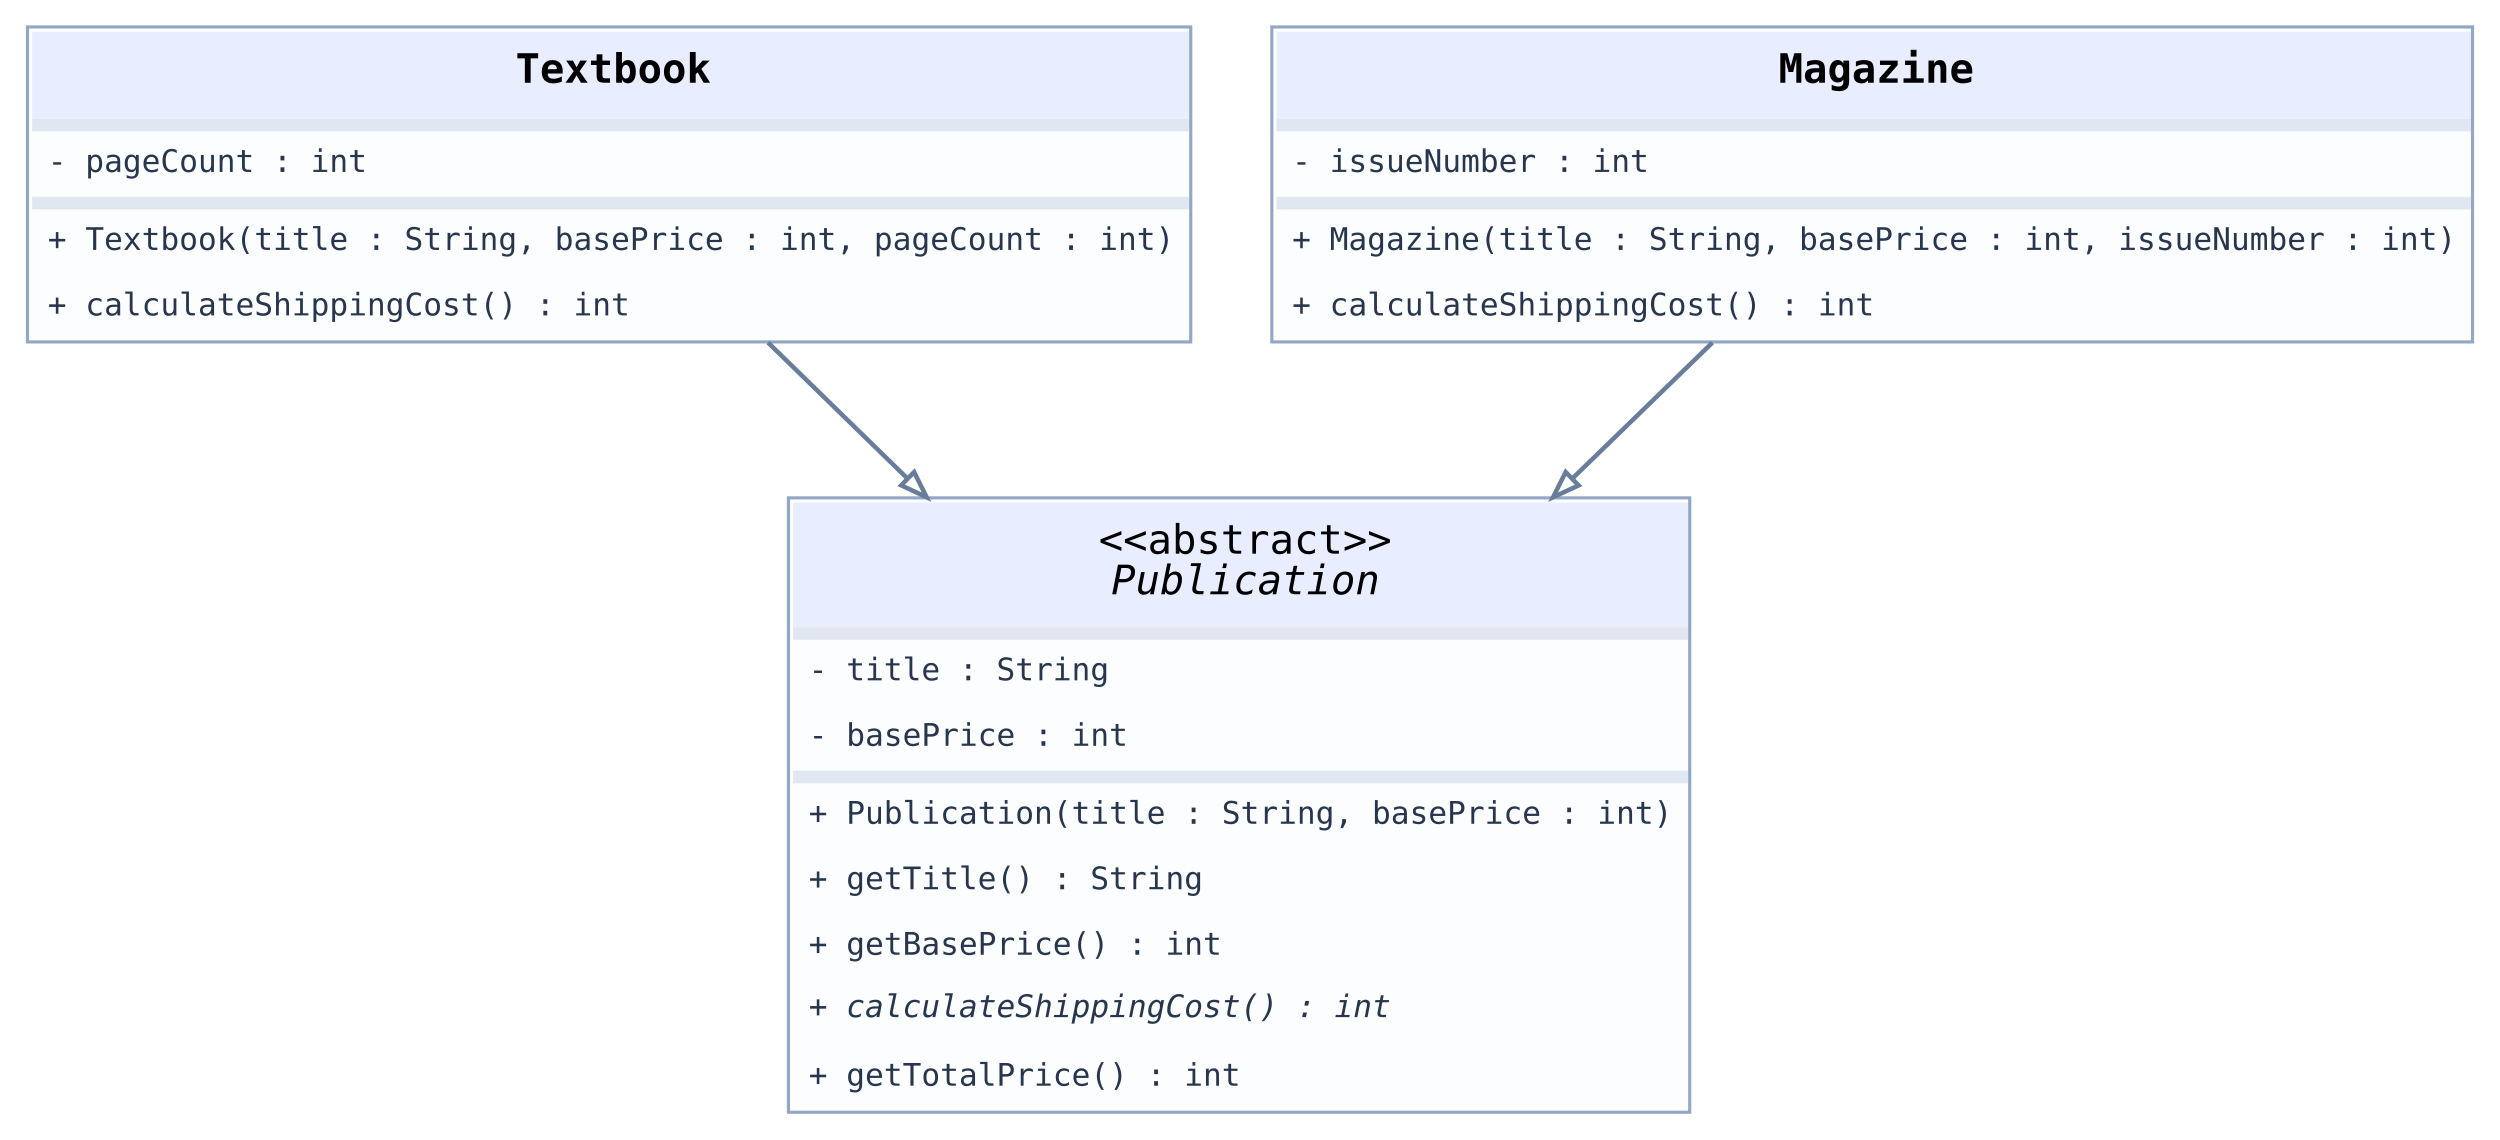
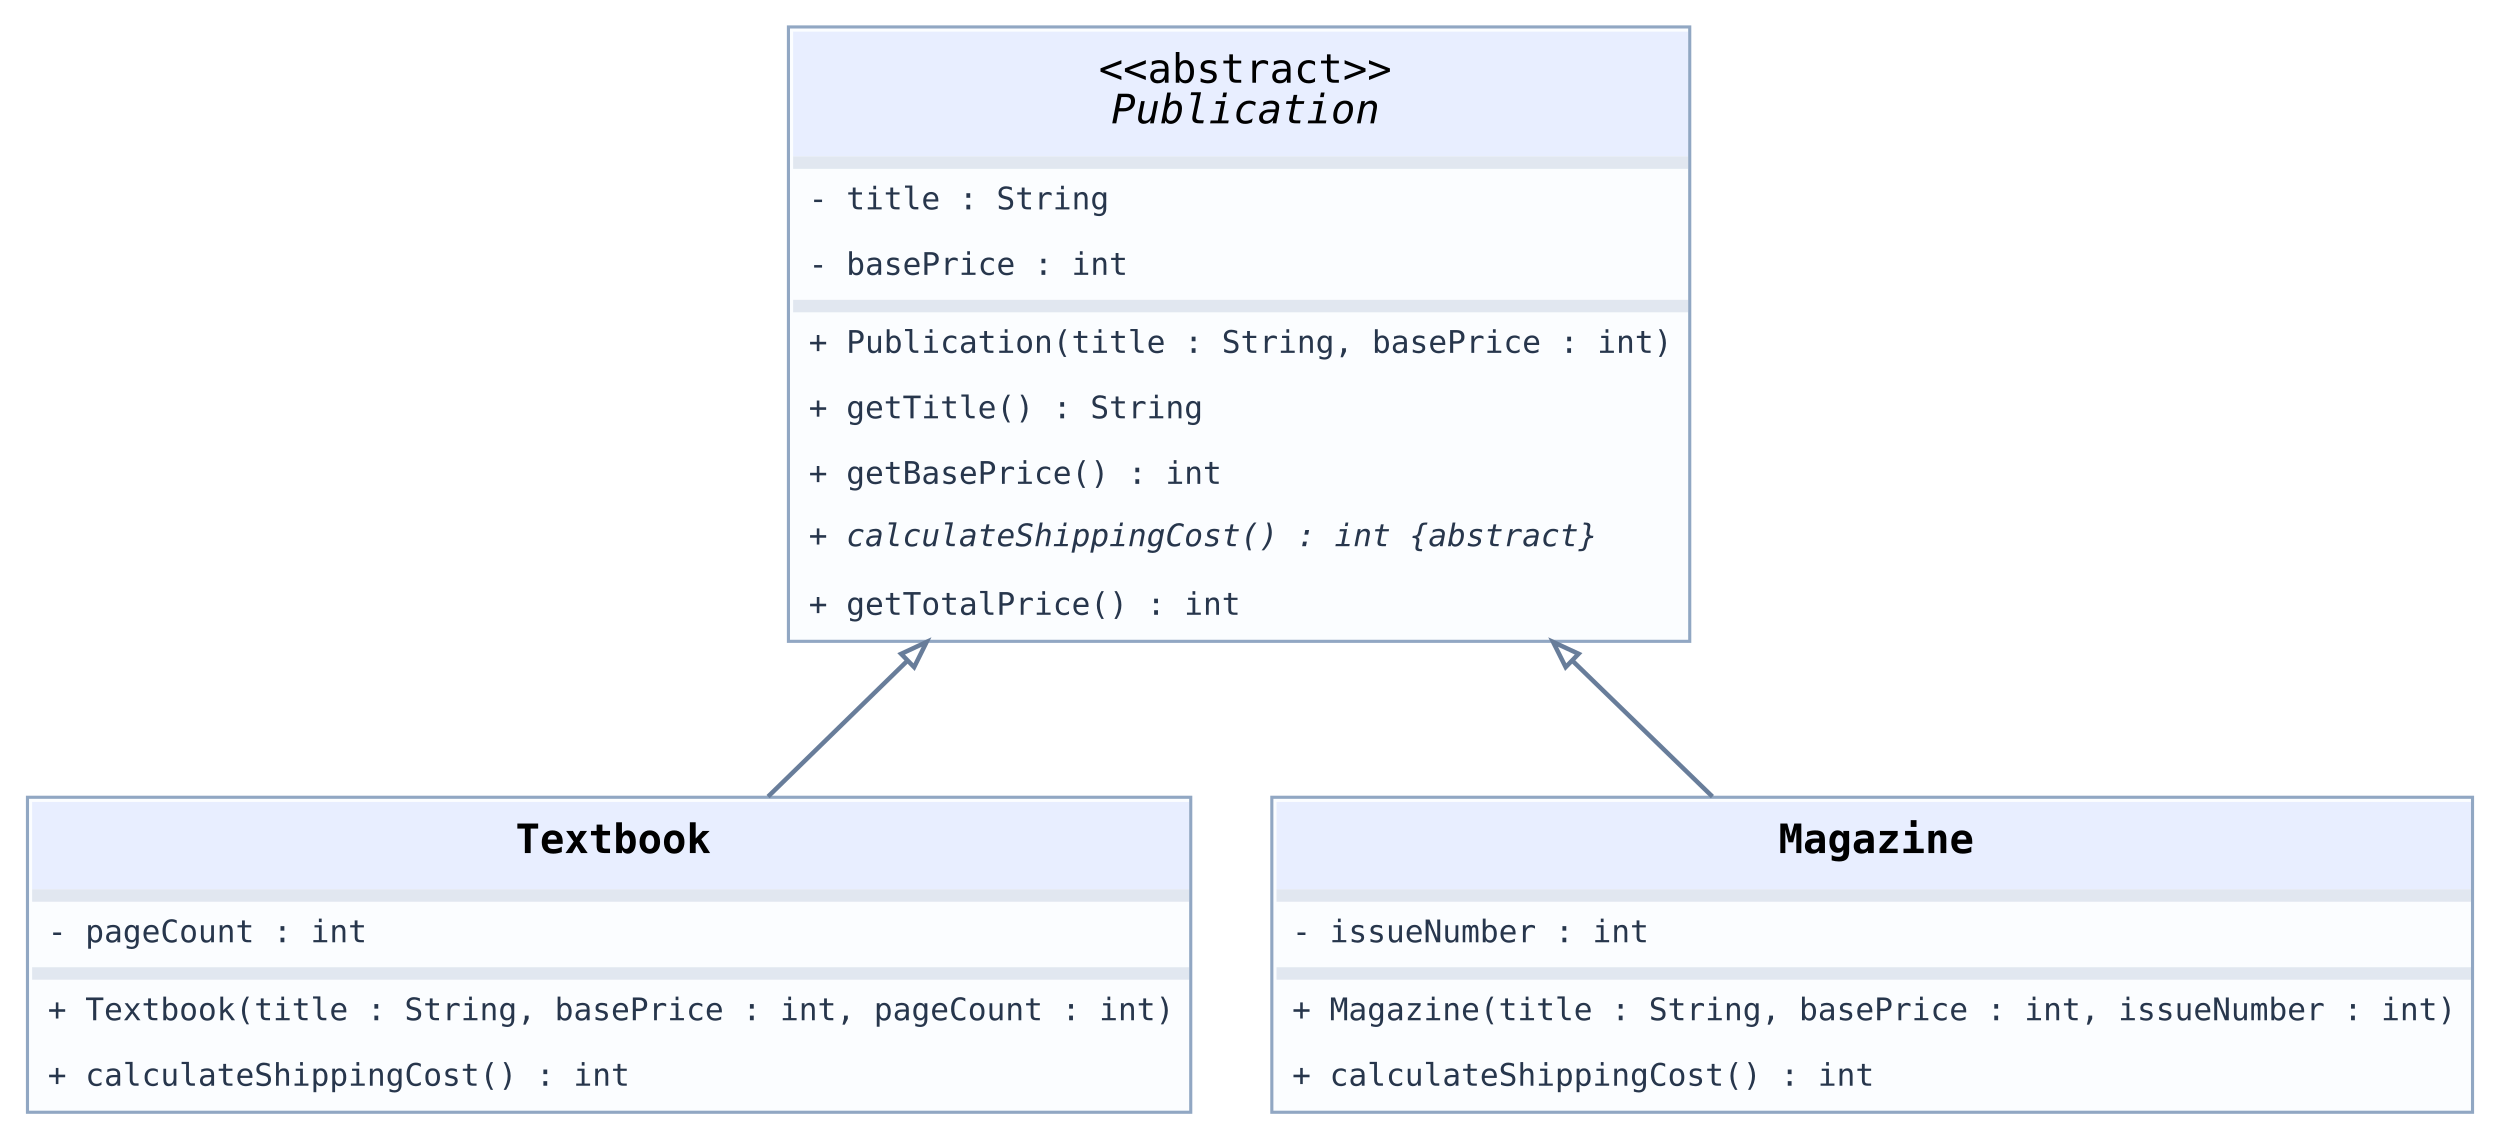
<svg xmlns="http://www.w3.org/2000/svg" width="801pt" height="365pt" viewBox="0.00 0.00 801.28 365.28">
  <g id="graph0" class="graph" transform="scale(1 1) rotate(0) translate(8.64 356.64)">
    <g id="node1" class="node">
-       <polygon fill="#fbfdff" stroke="transparent" points="244,0 244,-197 533,-197 533,0 244,0" />
-       <polygon fill="#e8eeff" stroke="transparent" points="245.5,-155.5 245.5,-195.5 532.5,-195.5 532.5,-155.5 245.5,-155.5" />
-       <text text-anchor="start" x="343.5" y="-179.1" font-family="DejaVu Sans Mono" font-size="13.00">&lt;&lt;abstract&gt;&gt;</text>
-       <text text-anchor="start" x="347.5" y="-166.1" font-family="DejaVu Sans Mono" font-style="italic" font-size="13.00">Publication</text>
-       <polygon fill="#e1e7f0" stroke="transparent" points="245.5,-151.5 245.5,-155.5 532.5,-155.5 532.5,-151.5 245.5,-151.5" />
-       <text text-anchor="start" x="250.5" y="-138.5" font-family="DejaVu Sans Mono" font-size="10.00" fill="#27364c">- title : String</text>
-       <text text-anchor="start" x="250.5" y="-117.5" font-family="DejaVu Sans Mono" font-size="10.00" fill="#27364c">- basePrice : int</text>
-       <polygon fill="#e1e7f0" stroke="transparent" points="245.5,-105.5 245.5,-109.5 532.5,-109.5 532.5,-105.5 245.5,-105.5" />
-       <text text-anchor="start" x="250.5" y="-92.5" font-family="DejaVu Sans Mono" font-size="10.00" fill="#27364c">+ Publication(title : String, basePrice : int)</text>
-       <text text-anchor="start" x="250.5" y="-71.5" font-family="DejaVu Sans Mono" font-size="10.00" fill="#27364c">+ getTitle() : String</text>
-       <text text-anchor="start" x="250.5" y="-50.5" font-family="DejaVu Sans Mono" font-size="10.00" fill="#27364c">+ getBasePrice() : int</text>
-       <text text-anchor="start" x="250.5" y="-30.5" font-family="DejaVu Sans Mono" font-style="italic" font-size="10.00" fill="#27364c">+ calculateShippingCost() : int</text>
-       <text text-anchor="start" x="250.5" y="-8.5" font-family="DejaVu Sans Mono" font-size="10.00" fill="#27364c">+ getTotalPrice() : int</text>
-       <polygon fill="none" stroke="#91a7c3" points="244,0 244,-197 533,-197 533,0 244,0" />
+       <polygon fill="#fbfdff" stroke="transparent" points="244,-151 244,-348 533,-348 533,-151 244,-151" />
+       <polygon fill="#e8eeff" stroke="transparent" points="245.5,-306.5 245.5,-346.5 532.5,-346.5 532.5,-306.5 245.5,-306.5" />
+       <text text-anchor="start" x="343.5" y="-330.1" font-family="DejaVu Sans Mono" font-size="13.00">&lt;&lt;abstract&gt;&gt;</text>
+       <text text-anchor="start" x="347.5" y="-317.1" font-family="DejaVu Sans Mono" font-style="italic" font-size="13.00">Publication</text>
+       <polygon fill="#e1e7f0" stroke="transparent" points="245.5,-302.5 245.5,-306.5 532.5,-306.5 532.5,-302.5 245.5,-302.5" />
+       <text text-anchor="start" x="250.5" y="-289.5" font-family="DejaVu Sans Mono" font-size="10.00" fill="#27364c">- title : String</text>
+       <text text-anchor="start" x="250.5" y="-268.5" font-family="DejaVu Sans Mono" font-size="10.00" fill="#27364c">- basePrice : int</text>
+       <polygon fill="#e1e7f0" stroke="transparent" points="245.5,-256.5 245.5,-260.5 532.5,-260.5 532.5,-256.5 245.5,-256.5" />
+       <text text-anchor="start" x="250.5" y="-243.5" font-family="DejaVu Sans Mono" font-size="10.00" fill="#27364c">+ Publication(title : String, basePrice : int)</text>
+       <text text-anchor="start" x="250.5" y="-222.5" font-family="DejaVu Sans Mono" font-size="10.00" fill="#27364c">+ getTitle() : String</text>
+       <text text-anchor="start" x="250.5" y="-201.5" font-family="DejaVu Sans Mono" font-size="10.00" fill="#27364c">+ getBasePrice() : int</text>
+       <text text-anchor="start" x="250.5" y="-181.5" font-family="DejaVu Sans Mono" font-style="italic" font-size="10.00" fill="#27364c">+ calculateShippingCost() : int {abstract}</text>
+       <text text-anchor="start" x="250.5" y="-159.5" font-family="DejaVu Sans Mono" font-size="10.00" fill="#27364c">+ getTotalPrice() : int</text>
+       <polygon fill="none" stroke="#91a7c3" points="244,-151 244,-348 533,-348 533,-151 244,-151" />
    </g>
    <g id="node2" class="node">
-       <polygon fill="#fbfdff" stroke="transparent" points="0,-247 0,-348 373,-348 373,-247 0,-247" />
-       <polygon fill="#e8eeff" stroke="transparent" points="1.5,-318.5 1.5,-346.5 372.5,-346.5 372.5,-318.5 1.5,-318.5" />
-       <text text-anchor="start" x="156.5" y="-330.1" font-family="DejaVu Sans Mono" font-weight="bold" font-size="13.00">Textbook</text>
-       <polygon fill="#e1e7f0" stroke="transparent" points="1.5,-314.5 1.5,-318.5 372.5,-318.5 372.5,-314.5 1.5,-314.5" />
-       <text text-anchor="start" x="6.5" y="-301.5" font-family="DejaVu Sans Mono" font-size="10.00" fill="#27364c">- pageCount : int</text>
-       <polygon fill="#e1e7f0" stroke="transparent" points="1.5,-289.5 1.5,-293.5 372.5,-293.5 372.5,-289.5 1.5,-289.5" />
-       <text text-anchor="start" x="6.5" y="-276.5" font-family="DejaVu Sans Mono" font-size="10.00" fill="#27364c">+ Textbook(title : String, basePrice : int, pageCount : int)</text>
-       <text text-anchor="start" x="6.5" y="-255.5" font-family="DejaVu Sans Mono" font-size="10.00" fill="#27364c">+ calculateShippingCost() : int</text>
-       <polygon fill="none" stroke="#91a7c3" points="0,-247 0,-348 373,-348 373,-247 0,-247" />
+       <polygon fill="#fbfdff" stroke="transparent" points="0,0 0,-101 373,-101 373,0 0,0" />
+       <polygon fill="#e8eeff" stroke="transparent" points="1.5,-71.5 1.5,-99.5 372.5,-99.5 372.5,-71.5 1.5,-71.5" />
+       <text text-anchor="start" x="156.5" y="-83.1" font-family="DejaVu Sans Mono" font-weight="bold" font-size="13.00">Textbook</text>
+       <polygon fill="#e1e7f0" stroke="transparent" points="1.5,-67.5 1.5,-71.5 372.5,-71.5 372.5,-67.5 1.5,-67.5" />
+       <text text-anchor="start" x="6.5" y="-54.5" font-family="DejaVu Sans Mono" font-size="10.00" fill="#27364c">- pageCount : int</text>
+       <polygon fill="#e1e7f0" stroke="transparent" points="1.5,-42.5 1.5,-46.5 372.5,-46.5 372.5,-42.5 1.5,-42.5" />
+       <text text-anchor="start" x="6.5" y="-29.5" font-family="DejaVu Sans Mono" font-size="10.00" fill="#27364c">+ Textbook(title : String, basePrice : int, pageCount : int)</text>
+       <text text-anchor="start" x="6.5" y="-8.5" font-family="DejaVu Sans Mono" font-size="10.00" fill="#27364c">+ calculateShippingCost() : int</text>
+       <polygon fill="none" stroke="#91a7c3" points="0,0 0,-101 373,-101 373,0 0,0" />
    </g>
    <g id="edge1" class="edge">
-       <path fill="none" stroke="#687d9a" stroke-width="1.45" d="M237.47,-246.79C251.2,-233.41 266.57,-218.41 282.11,-203.26" />
-       <polygon fill="none" stroke="#687d9a" stroke-width="1.45" points="284.3,-205.28 288.3,-197.22 280.14,-201.02 284.3,-205.28" />
+       <path fill="none" stroke="#687d9a" stroke-width="1.45" d="M237.47,-101.21C251.2,-114.59 266.57,-129.59 282.11,-144.74" />
+       <polygon fill="none" stroke="#687d9a" stroke-width="1.45" points="280.14,-146.98 288.3,-150.78 284.3,-142.72 280.14,-146.98" />
    </g>
    <g id="node3" class="node">
-       <polygon fill="#fbfdff" stroke="transparent" points="399,-247 399,-348 784,-348 784,-247 399,-247" />
-       <polygon fill="#e8eeff" stroke="transparent" points="400.5,-318.5 400.5,-346.5 783.5,-346.5 783.5,-318.5 400.5,-318.5" />
-       <text text-anchor="start" x="561.5" y="-330.1" font-family="DejaVu Sans Mono" font-weight="bold" font-size="13.00">Magazine</text>
-       <polygon fill="#e1e7f0" stroke="transparent" points="400.5,-314.5 400.5,-318.5 783.5,-318.5 783.5,-314.5 400.5,-314.5" />
-       <text text-anchor="start" x="405.5" y="-301.5" font-family="DejaVu Sans Mono" font-size="10.00" fill="#27364c">- issueNumber : int</text>
-       <polygon fill="#e1e7f0" stroke="transparent" points="400.5,-289.5 400.5,-293.5 783.5,-293.5 783.5,-289.5 400.5,-289.5" />
-       <text text-anchor="start" x="405.5" y="-276.5" font-family="DejaVu Sans Mono" font-size="10.00" fill="#27364c">+ Magazine(title : String, basePrice : int, issueNumber : int)</text>
-       <text text-anchor="start" x="405.5" y="-255.5" font-family="DejaVu Sans Mono" font-size="10.00" fill="#27364c">+ calculateShippingCost() : int</text>
-       <polygon fill="none" stroke="#91a7c3" points="399,-247 399,-348 784,-348 784,-247 399,-247" />
+       <polygon fill="#fbfdff" stroke="transparent" points="399,0 399,-101 784,-101 784,0 399,0" />
+       <polygon fill="#e8eeff" stroke="transparent" points="400.5,-71.5 400.5,-99.5 783.5,-99.5 783.5,-71.5 400.5,-71.5" />
+       <text text-anchor="start" x="561.5" y="-83.1" font-family="DejaVu Sans Mono" font-weight="bold" font-size="13.00">Magazine</text>
+       <polygon fill="#e1e7f0" stroke="transparent" points="400.5,-67.5 400.5,-71.5 783.5,-71.5 783.5,-67.5 400.5,-67.5" />
+       <text text-anchor="start" x="405.5" y="-54.5" font-family="DejaVu Sans Mono" font-size="10.00" fill="#27364c">- issueNumber : int</text>
+       <polygon fill="#e1e7f0" stroke="transparent" points="400.5,-42.5 400.5,-46.5 783.5,-46.5 783.5,-42.5 400.5,-42.5" />
+       <text text-anchor="start" x="405.5" y="-29.5" font-family="DejaVu Sans Mono" font-size="10.00" fill="#27364c">+ Magazine(title : String, basePrice : int, issueNumber : int)</text>
+       <text text-anchor="start" x="405.5" y="-8.5" font-family="DejaVu Sans Mono" font-size="10.00" fill="#27364c">+ calculateShippingCost() : int</text>
+       <polygon fill="none" stroke="#91a7c3" points="399,0 399,-101 784,-101 784,0 399,0" />
    </g>
    <g id="edge2" class="edge">
-       <path fill="none" stroke="#687d9a" stroke-width="1.45" d="M540.27,-246.79C526.48,-233.41 511.04,-218.41 495.42,-203.26" />
-       <polygon fill="none" stroke="#687d9a" stroke-width="1.45" points="497.36,-201 489.19,-197.22 493.22,-205.27 497.36,-201" />
+       <path fill="none" stroke="#687d9a" stroke-width="1.45" d="M540.27,-101.21C526.48,-114.59 511.04,-129.59 495.42,-144.74" />
+       <polygon fill="none" stroke="#687d9a" stroke-width="1.45" points="493.22,-142.73 489.19,-150.78 497.36,-147 493.22,-142.73" />
    </g>
  </g>
</svg>
